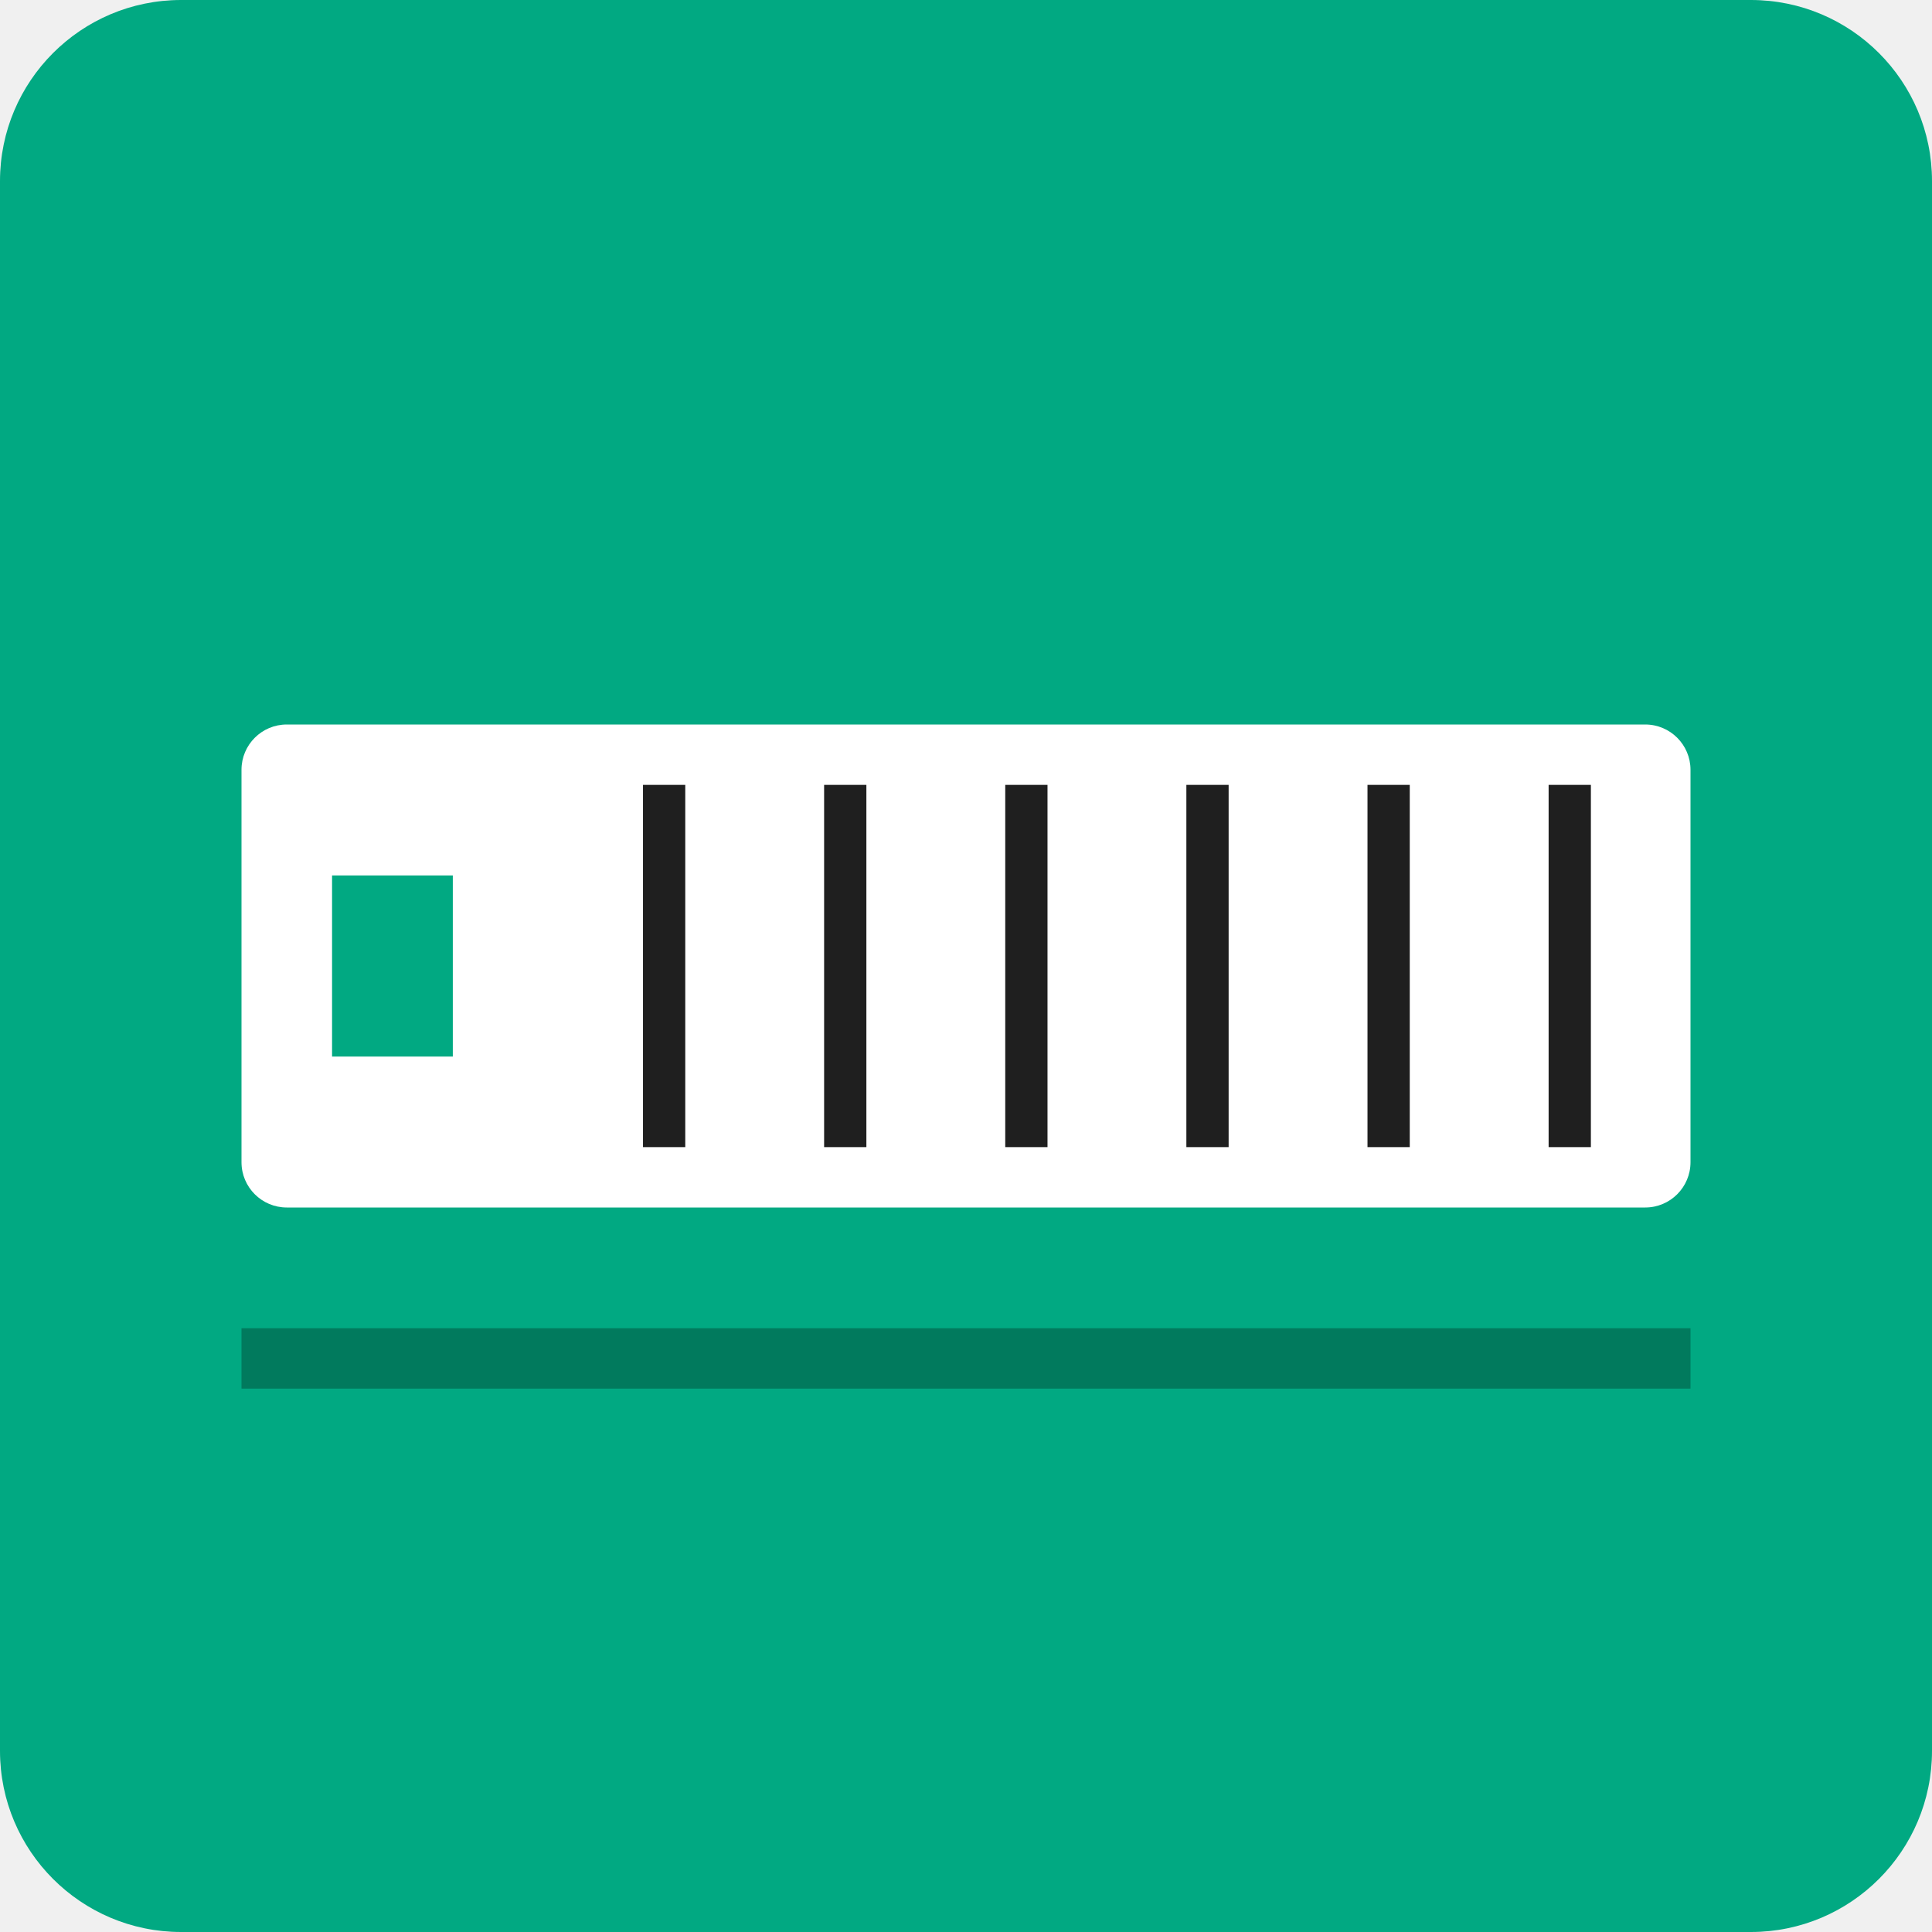
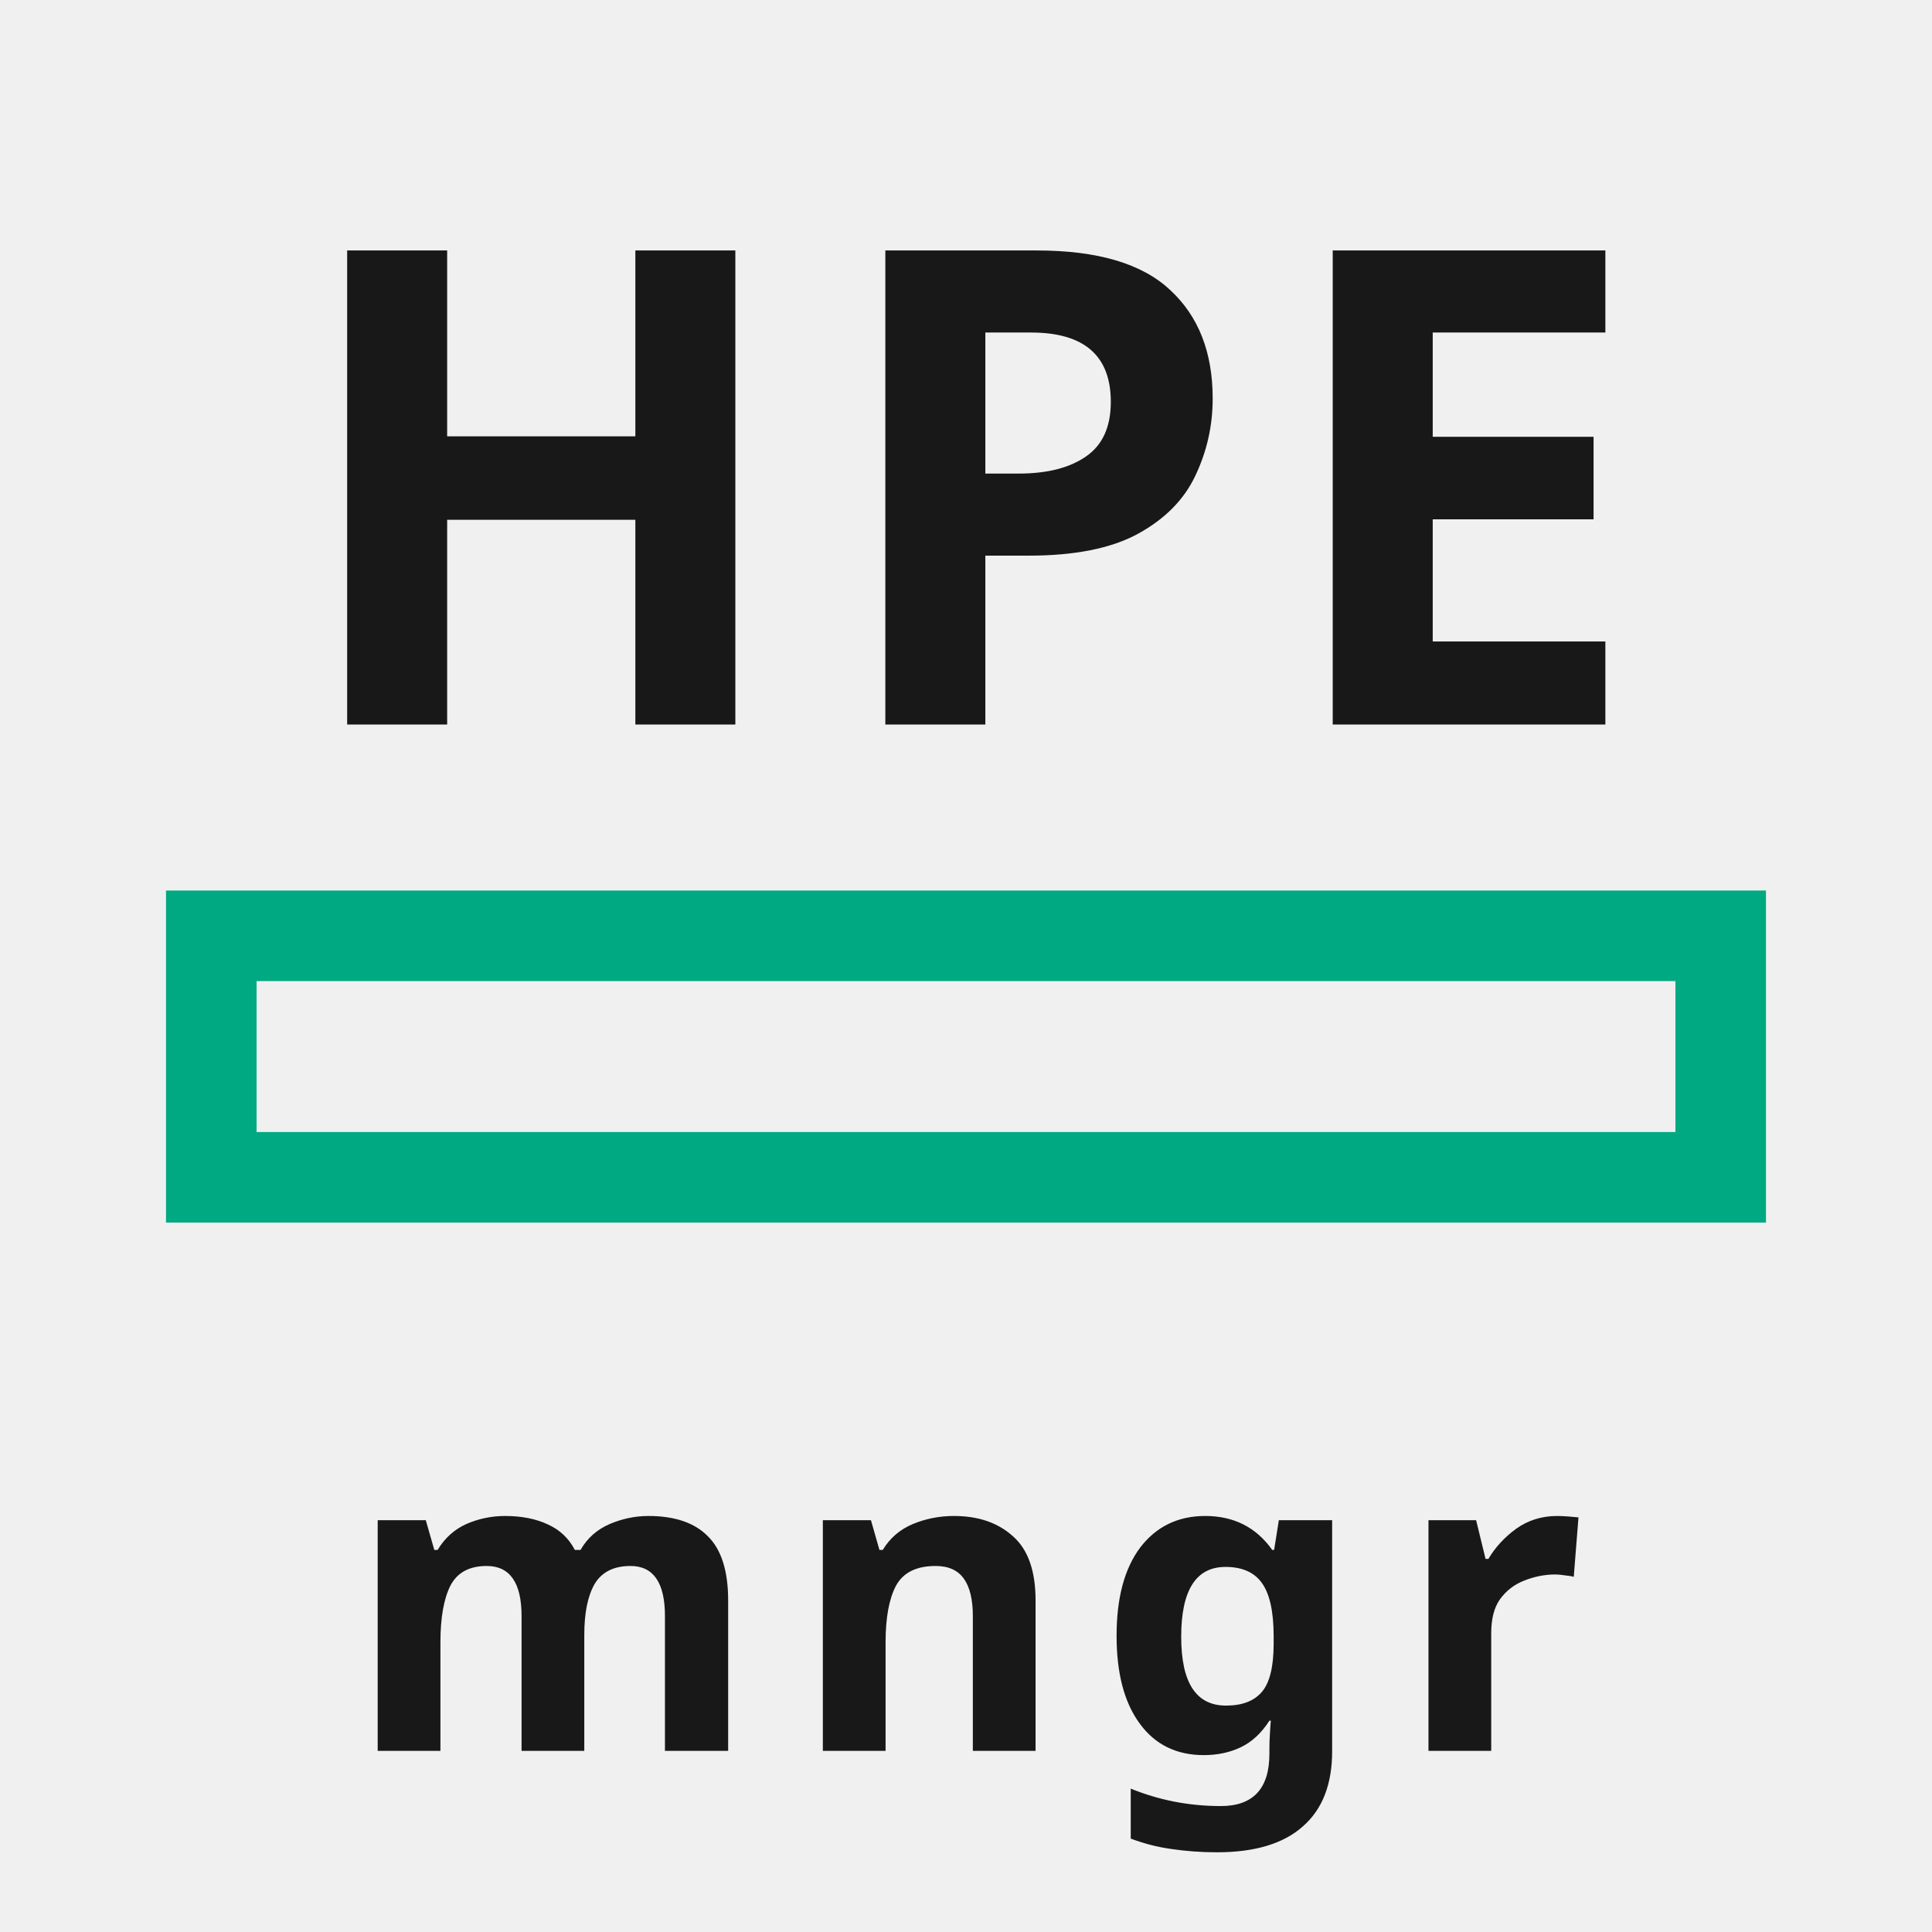
<svg xmlns="http://www.w3.org/2000/svg" viewBox="0 0 64 64" width="64" height="64">
-   <rect x="0" y="0" width="64" height="64" rx="6" ry="6" fill="#01A982" />
-   <rect x="8" y="24" width="48" height="16" rx="1.5" ry="1.5" fill="#ffffff" />
-   <rect x="11" y="29" width="4" height="6" fill="#01A982" />
-   <g stroke="#1f1f1f" stroke-width="1.4">
-     <line x1="22" y1="26" x2="22" y2="38" />
-     <line x1="28" y1="26" x2="28" y2="38" />
-     <line x1="34" y1="26" x2="34" y2="38" />
-     <line x1="40" y1="26" x2="40" y2="38" />
-     <line x1="46" y1="26" x2="46" y2="38" />
-     <line x1="52" y1="26" x2="52" y2="38" />
-   </g>
-   <rect x="8" y="44" width="48" height="2" fill="#017a5d" />
+   <text x="32" y="24" text-anchor="middle" font-family="sans-serif" font-weight="900" font-size="22" letter-spacing="1" fill="#181818">HPE</text>
+   <rect x="7" y="31" width="50" height="8" fill="none" stroke="#01A982" stroke-width="3" />
+   <text x="32" y="58" text-anchor="middle" font-family="sans-serif" font-weight="900" font-size="14" letter-spacing="1" fill="#181818">mngr</text>
</svg>
